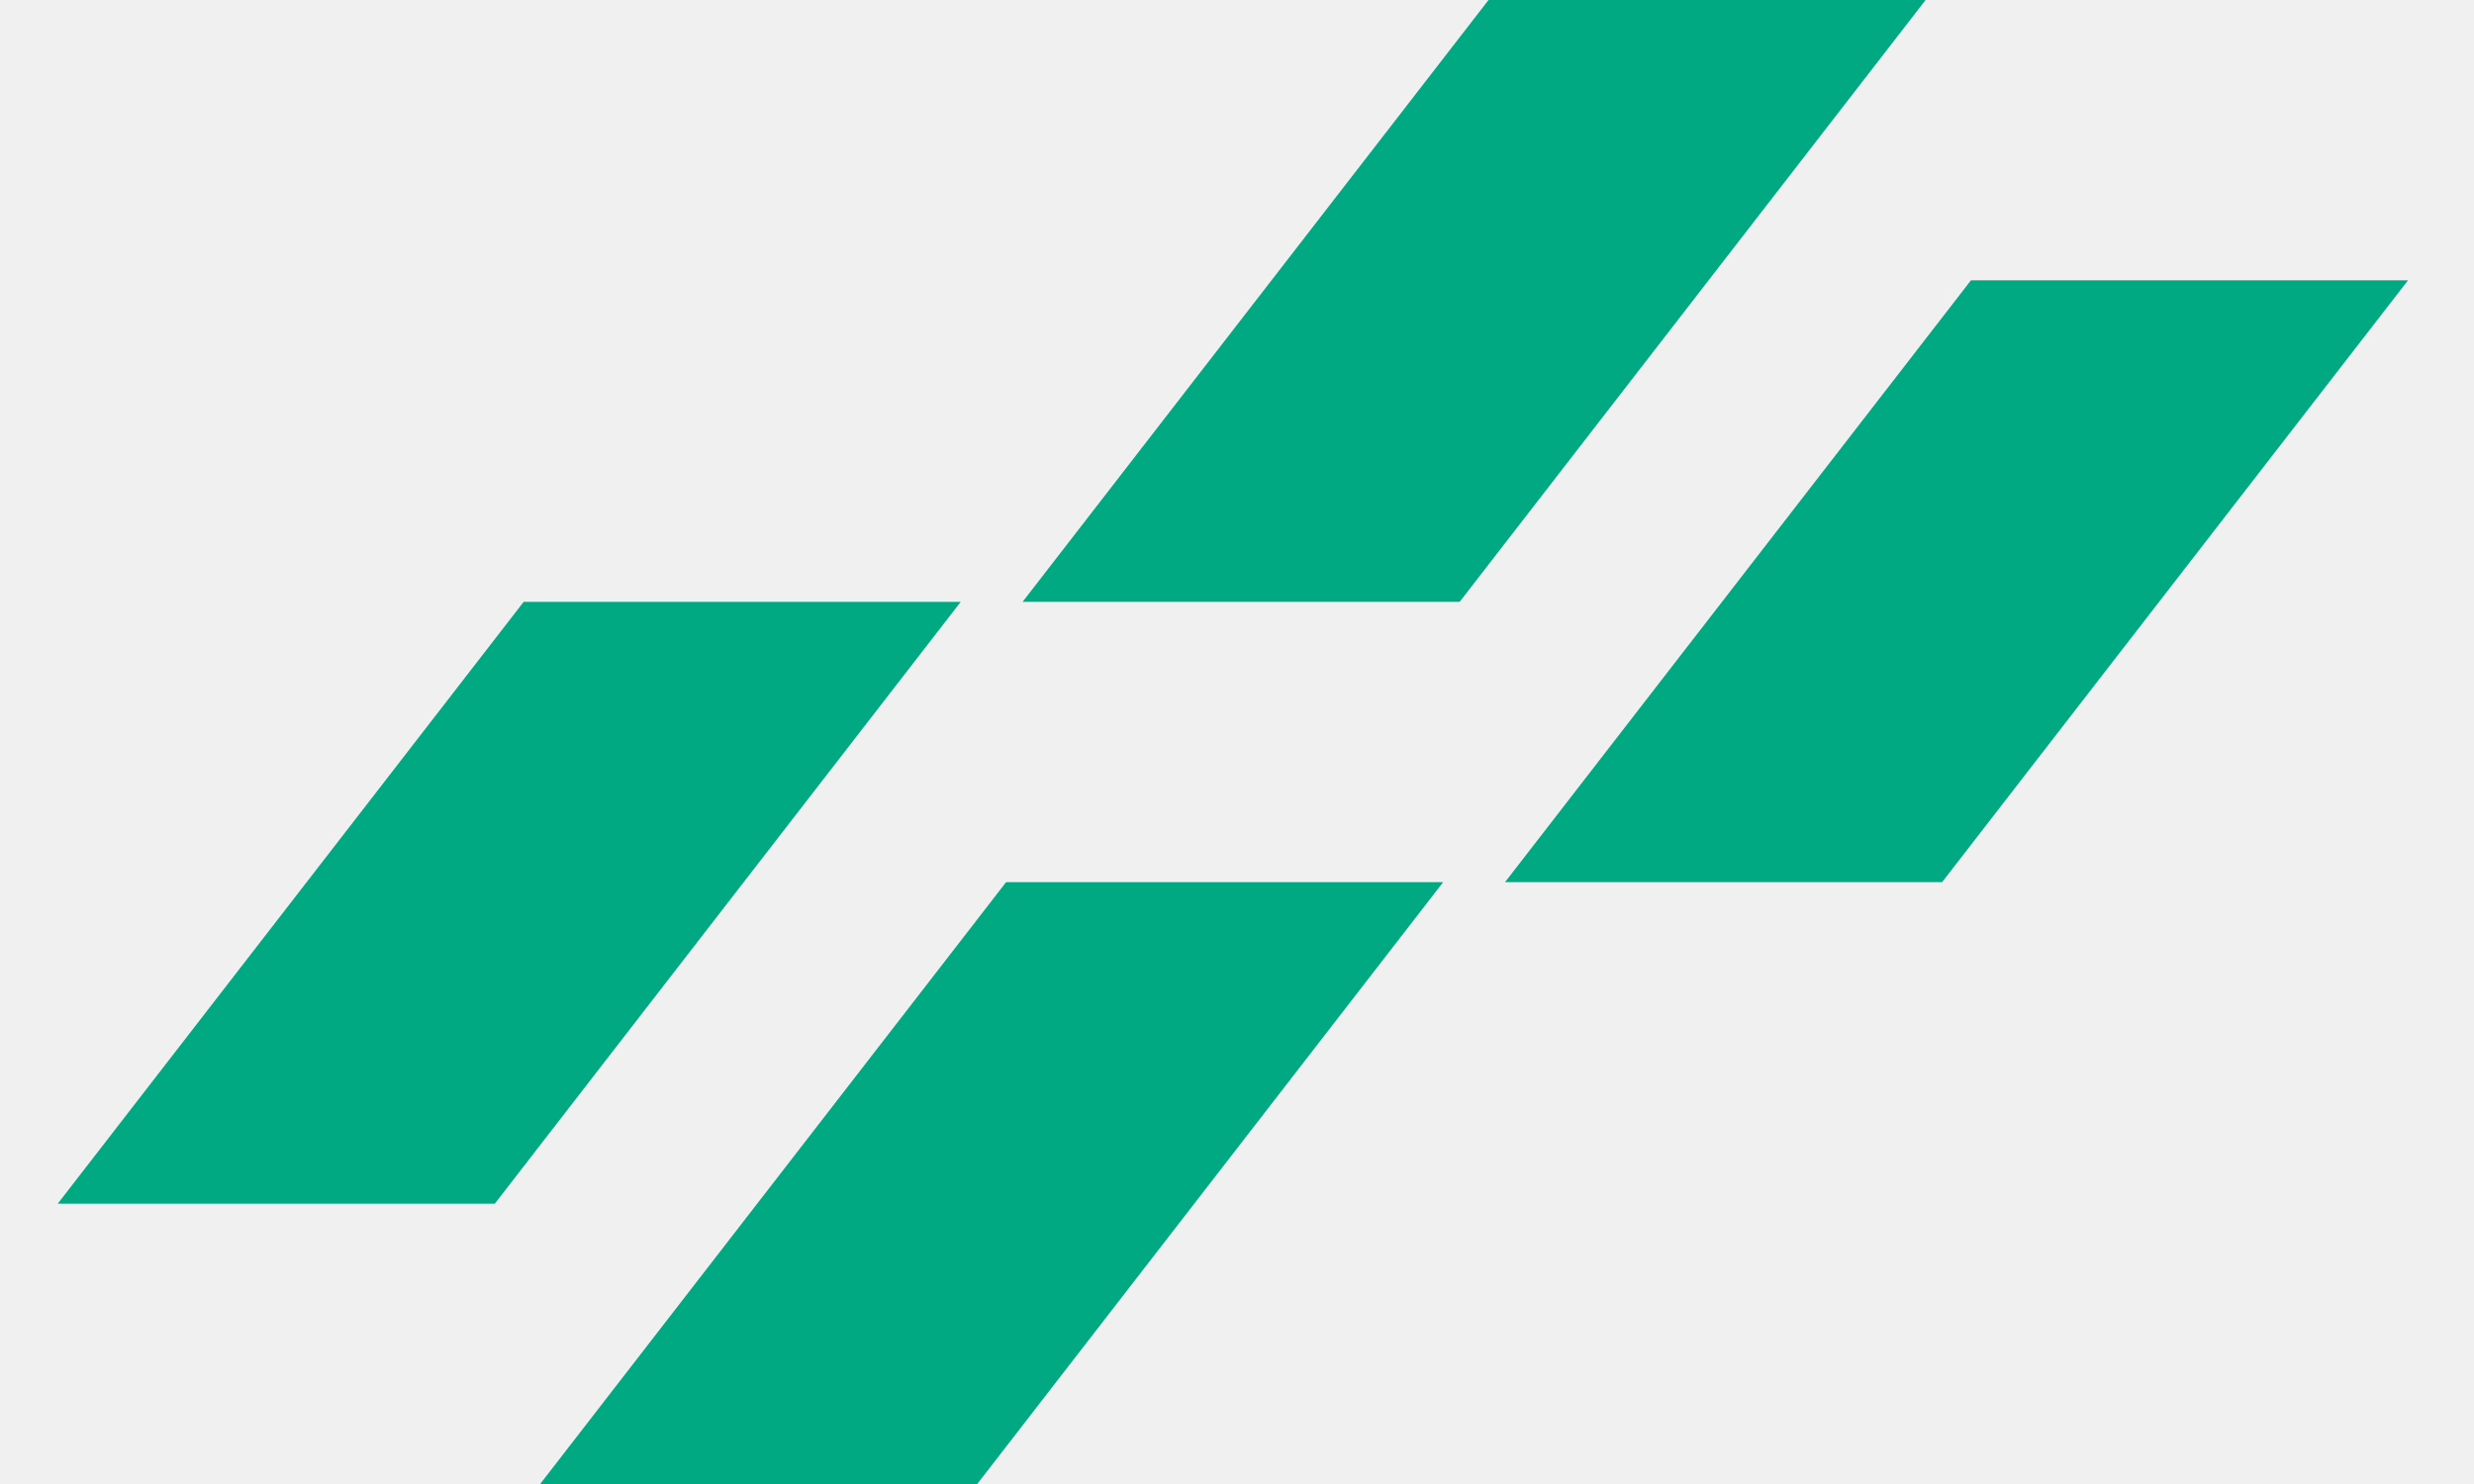
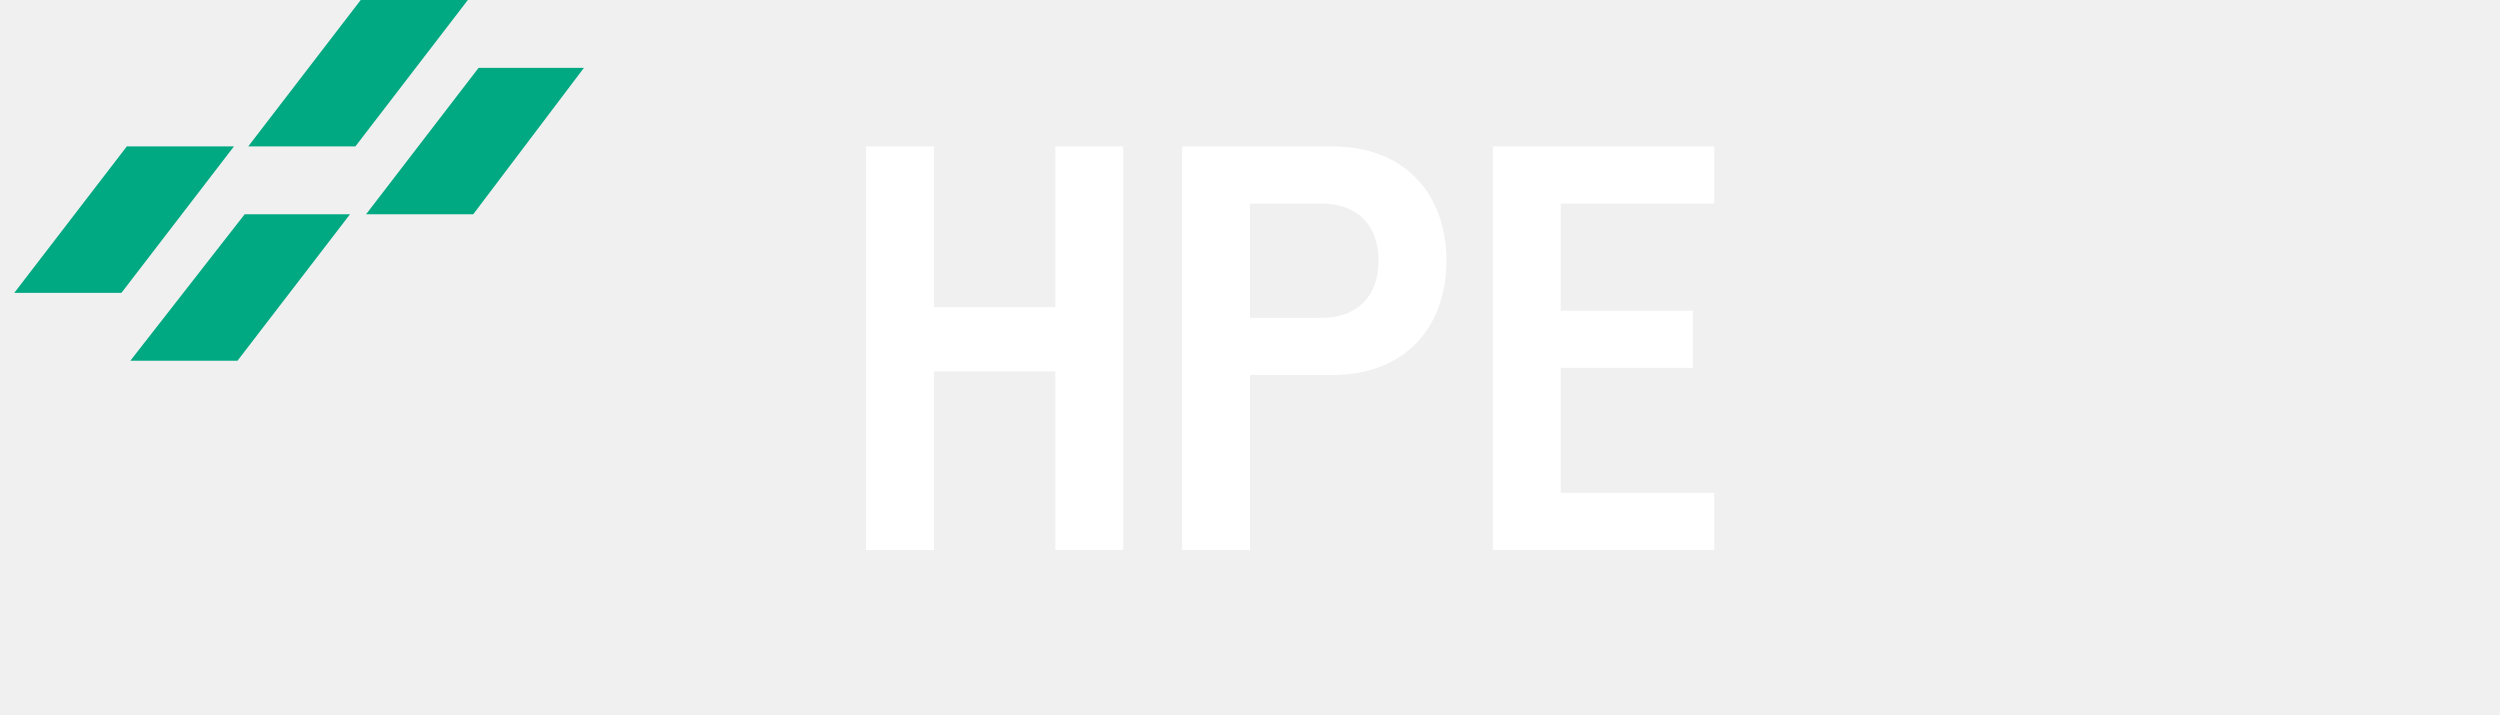
- <svg xmlns="http://www.w3.org/2000/svg" viewBox="0 0 60 36" fill="#01a982">
-   <path d="M46.7 0H36.1L24.8 14.6h10.6L46.7 0zM35 21.4H24.4L13.1 36h10.6L35 21.4zM23.3 14.6H12.7L1.4 29.2h10.6l11.3-14.6zM58.4 6.8H47.8L36.5 21.4h10.6L58.4 6.8z" />
+ <svg xmlns="http://www.w3.org/2000/svg" viewBox="0 0 140 40" fill="none">
+   <g fill="#01a982">
+     <path d="M26.2 0H20.2L13.9 8.2h6L26.2 0zM19.6 12H13.7L7.3 20.2h6L19.6 12zM13.1 8.2H7.1L.8 16.4h6l6.3-8.2zM32.7 3.8H26.8L20.5 12h6L32.7 3.8z" />
+   </g>
+   <g fill="#ffffff">
+     <path d="M48.5 8.2h3.8v9h6.8v-9h3.8v22.6h-3.8v-10h-6.8v10h-3.8V8.2z" />
+     <path d="M66.2 8.2h8.4c4.2 0 6.4 2.8 6.4 6.4 0 3.6-2.2 6.4-6.4 6.4h-4.6v9.8h-3.8V8.2zm3.8 9.6h4c2 0 3.2-1.2 3.2-3.2s-1.2-3.2-3.2-3.2h-4v6.4z" />
+     <path d="M83.6 8.2H96v3.2h-8.6v6h7.4v3.2h-7.4v7h8.6v3.2H83.6V8.2z" />
+   </g>
</svg>
